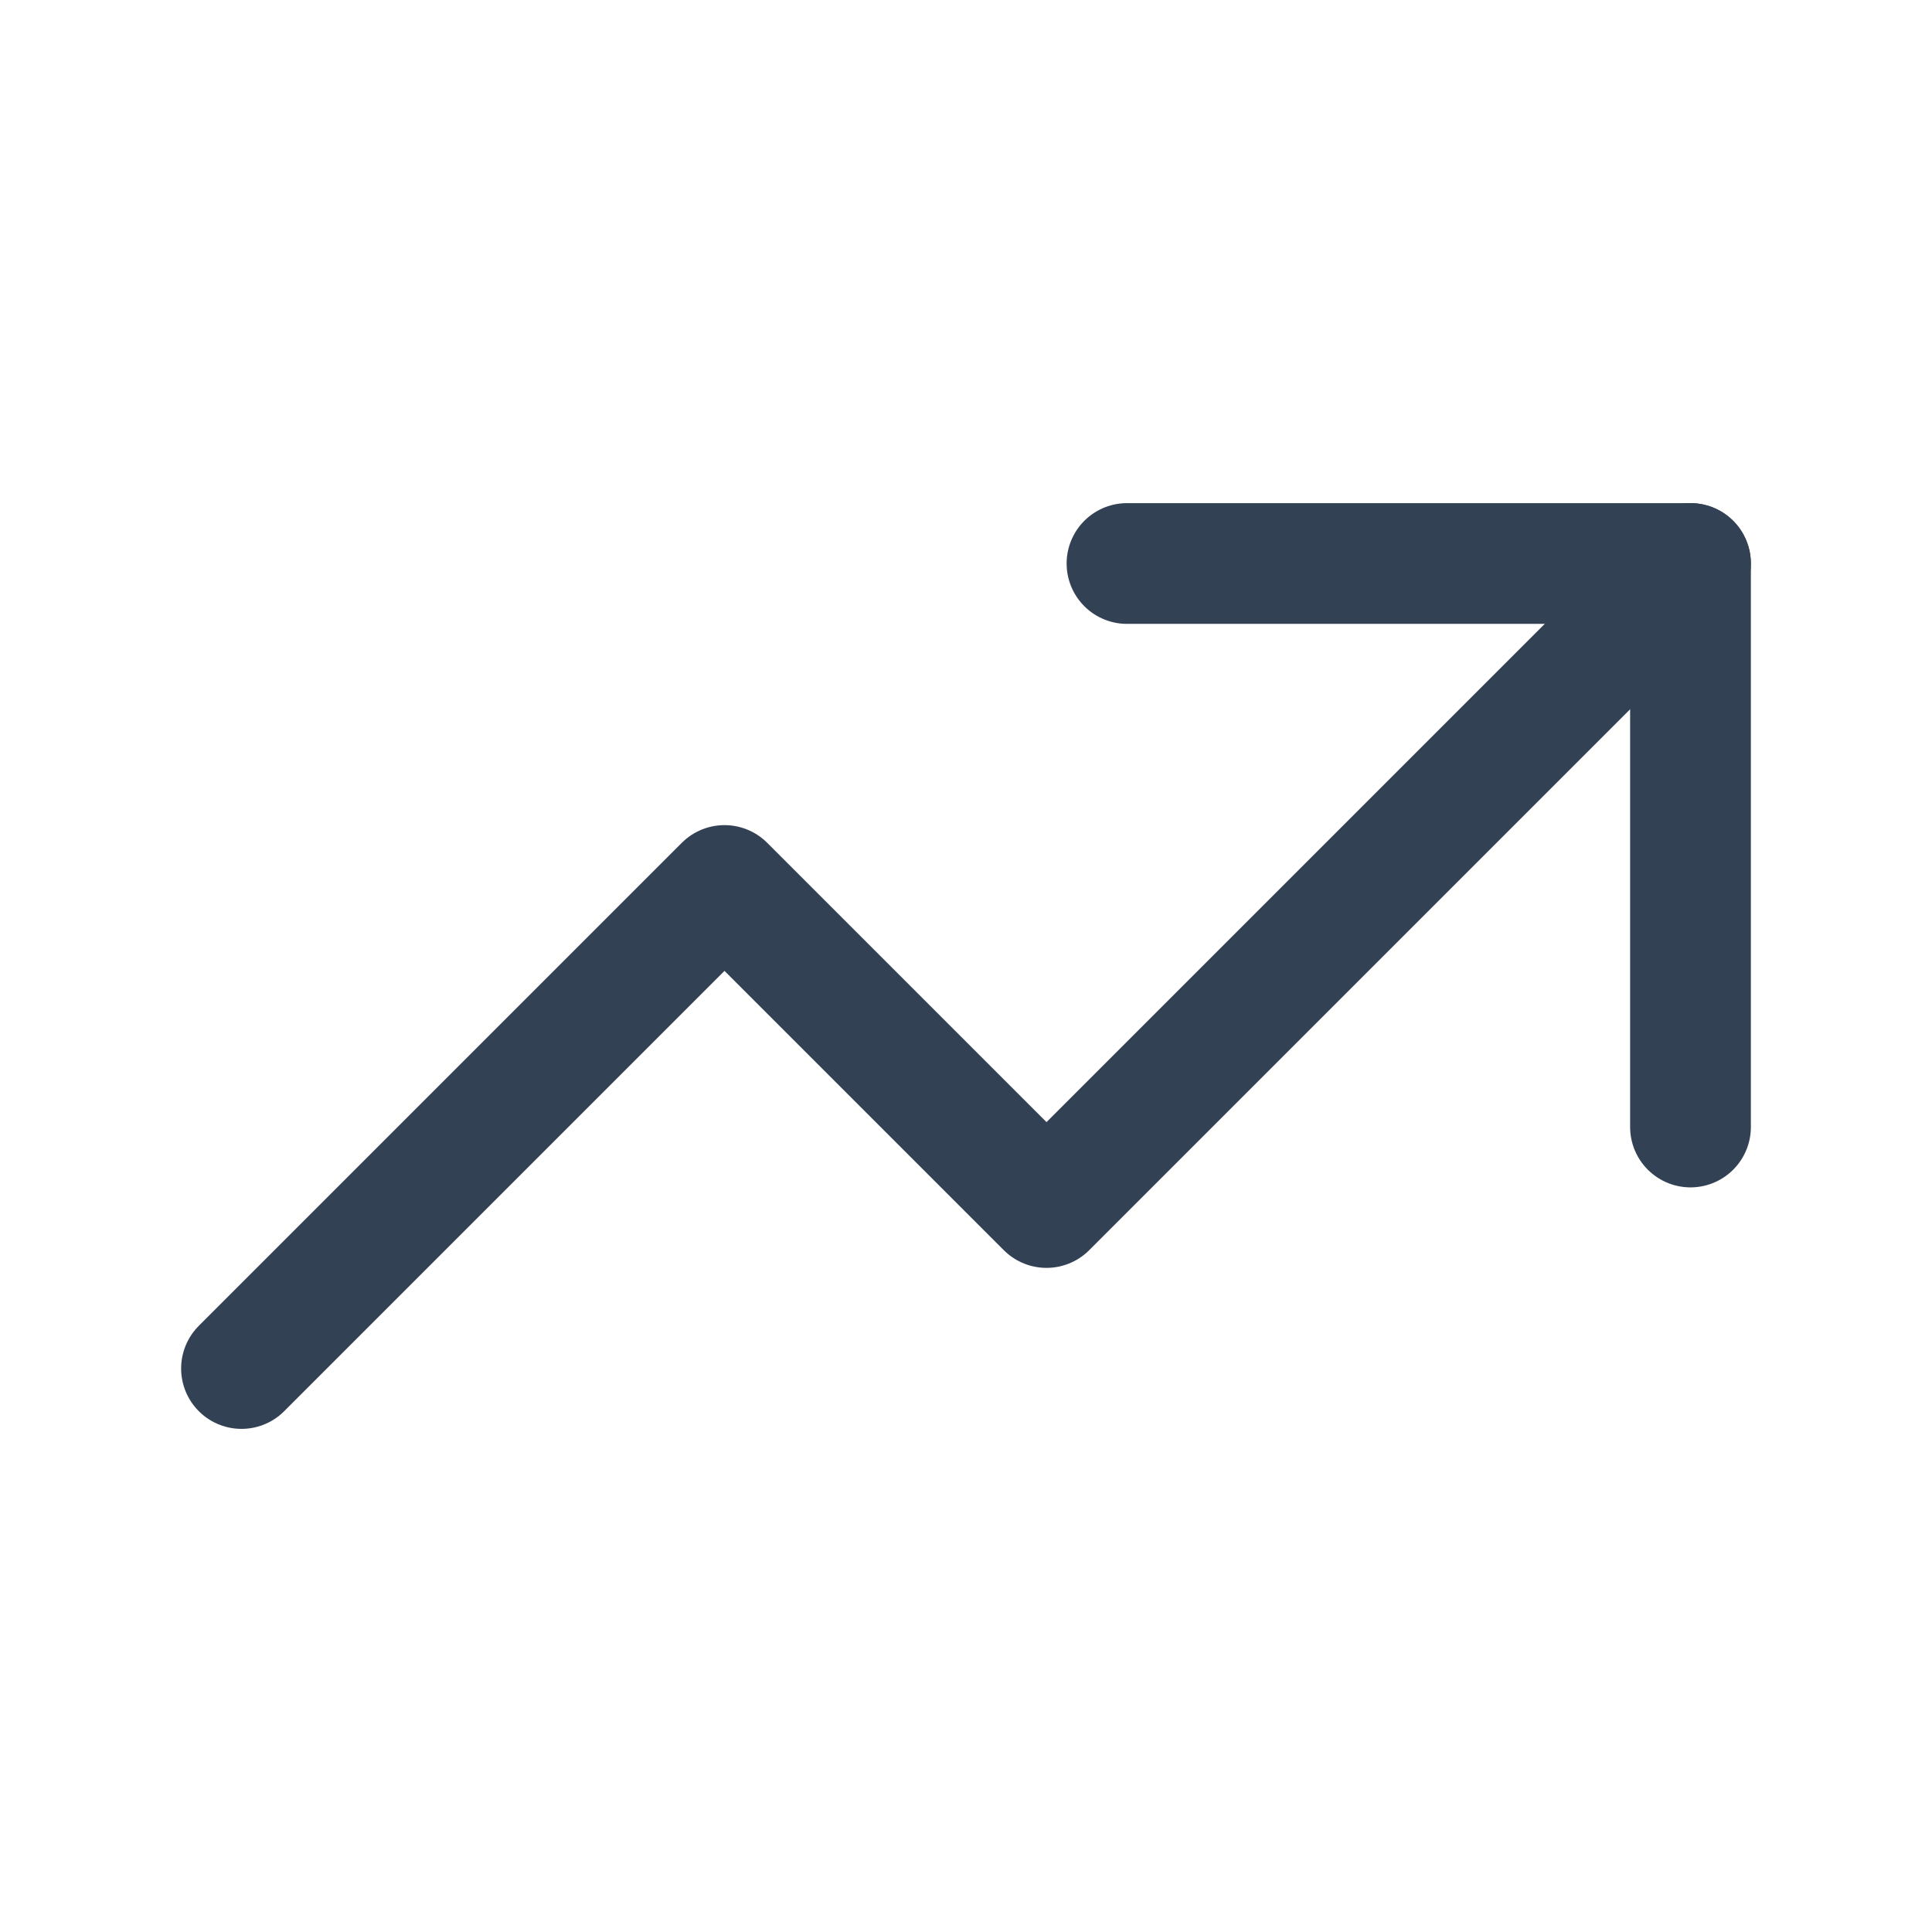
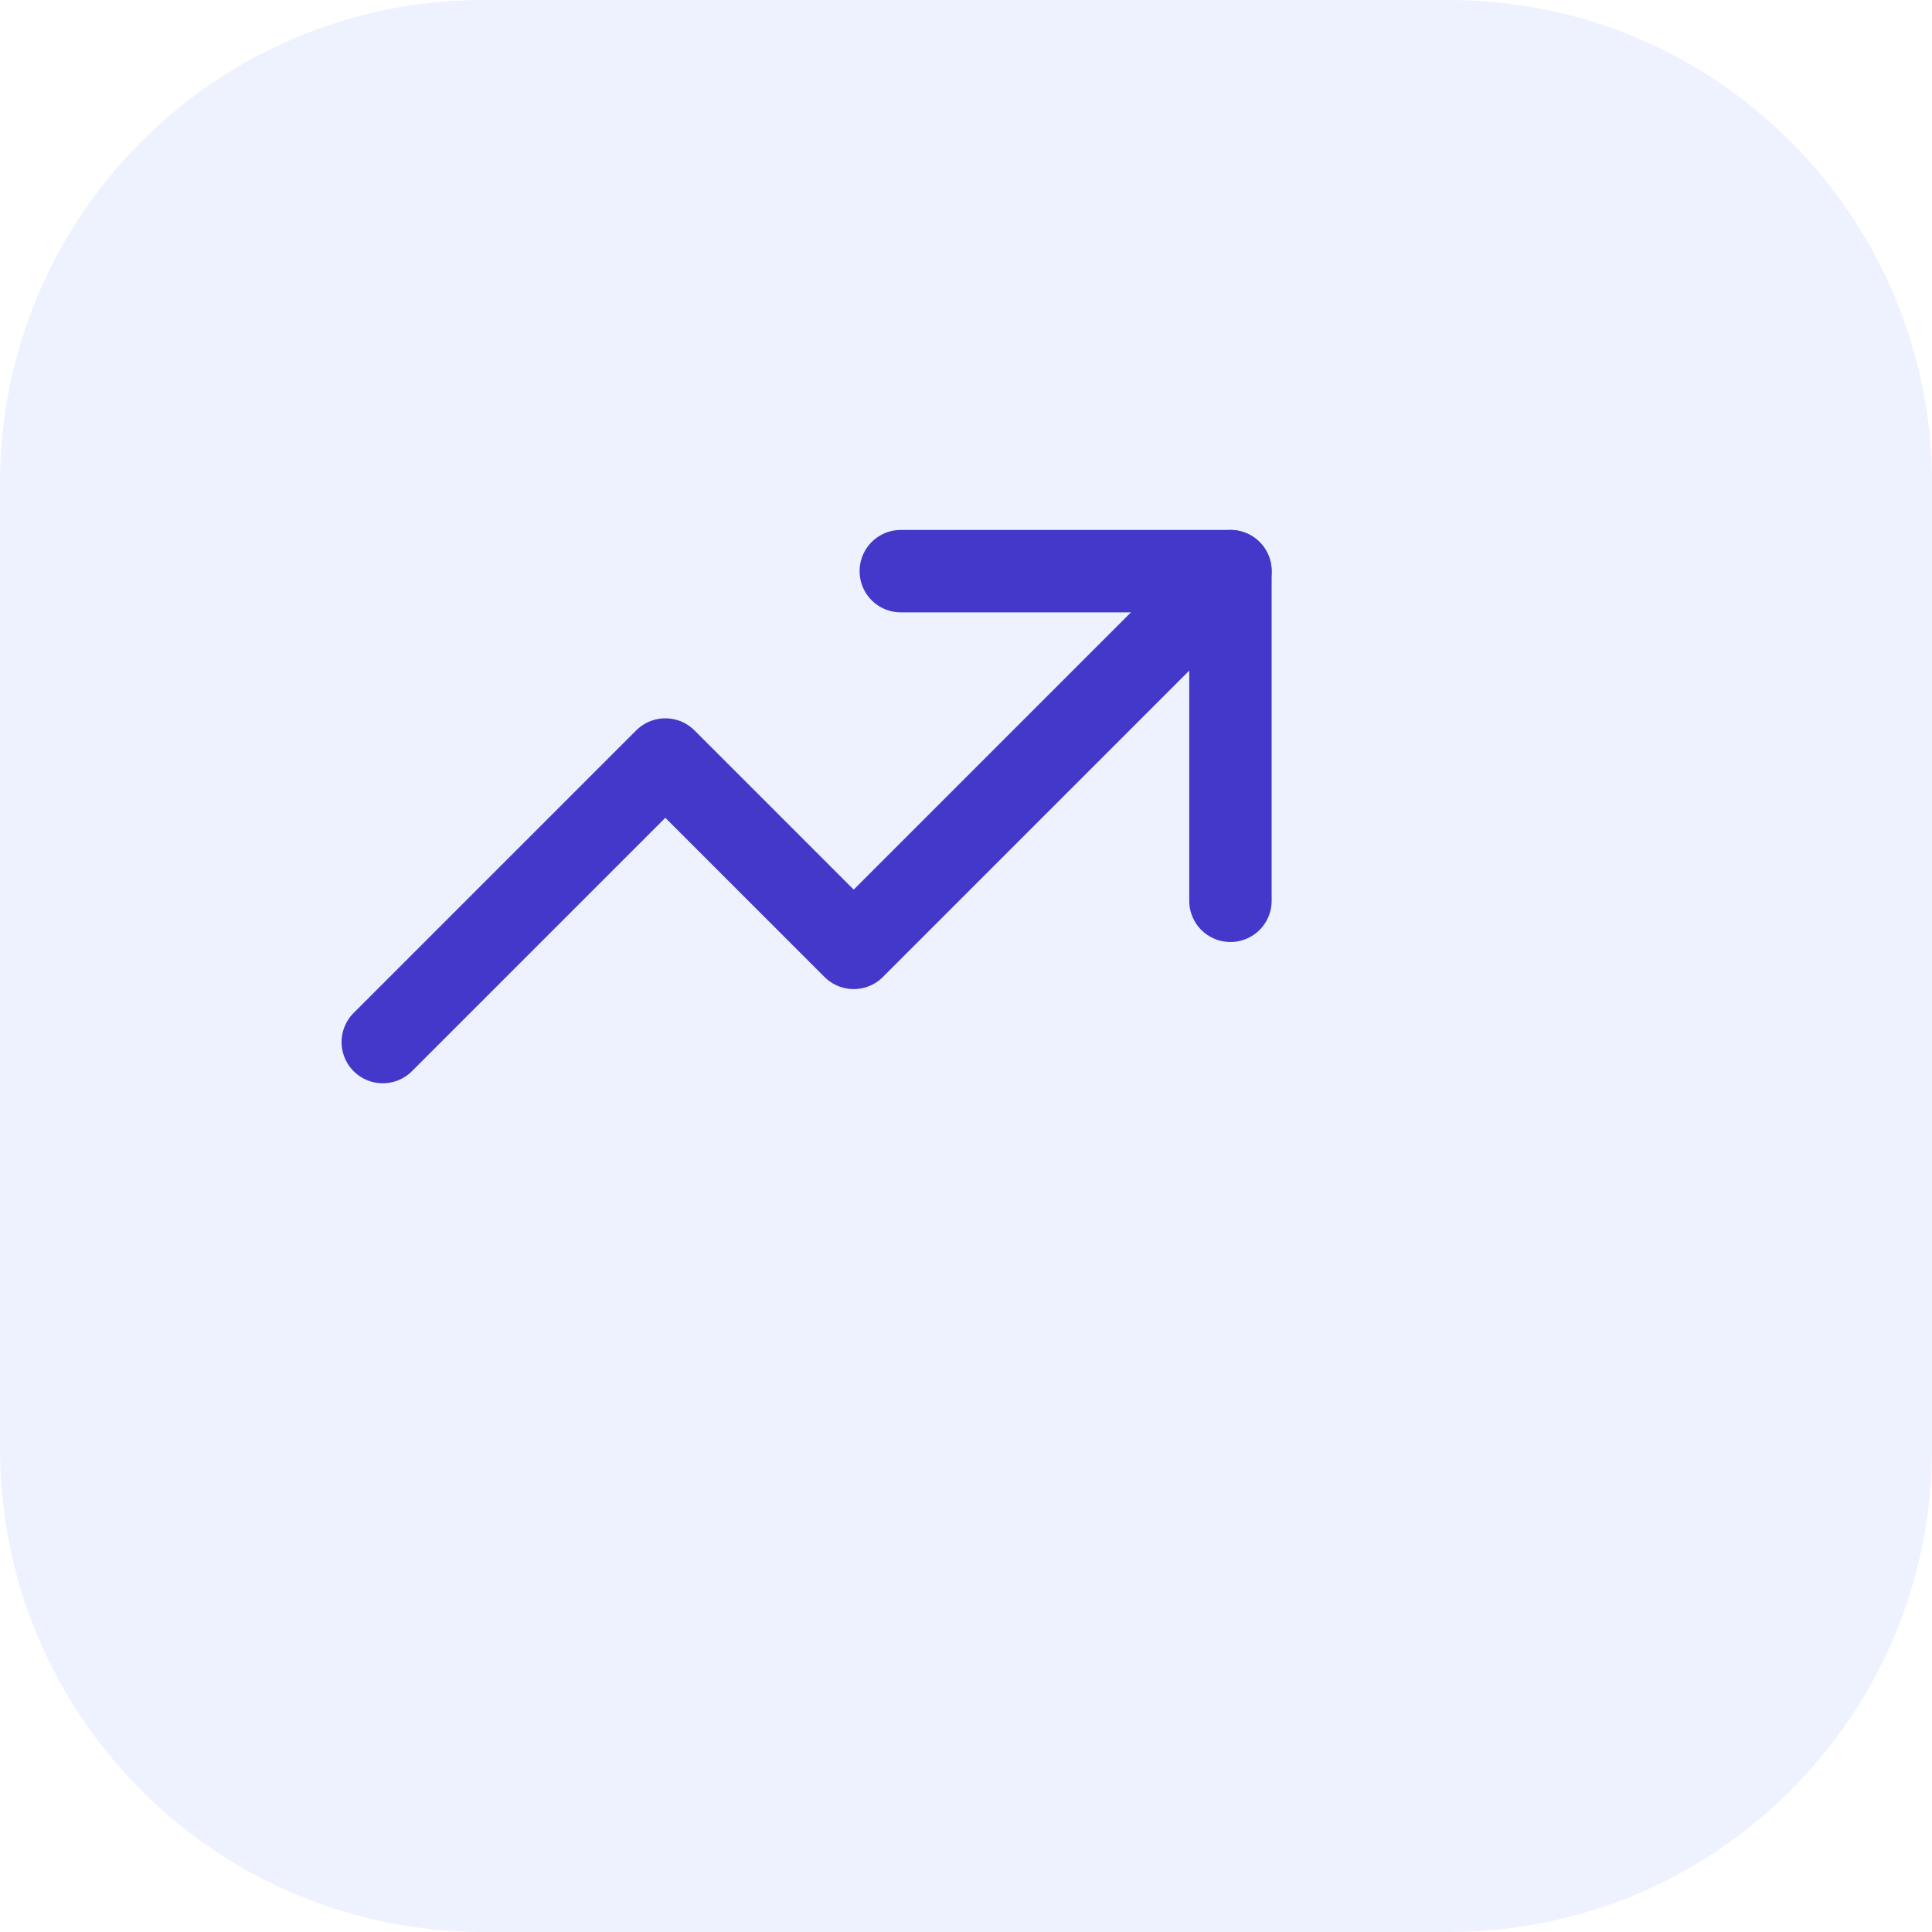
- <svg xmlns="http://www.w3.org/2000/svg" viewBox="0 0 24 24" fill="none" stroke="#334155" stroke-width="1.5" stroke-linecap="round" stroke-linejoin="round" aria-hidden="true">
-   <path d="M3 17l6 -6l4 4l8 -8" />
-   <path d="M14 7l7 0l0 7" />
+ <svg xmlns="http://www.w3.org/2000/svg" viewBox="0 0 32 32" aria-hidden="true">
+   <rect width="32" height="32" rx="8" fill="#EEF2FF" />
+   <g transform="translate(4,4) scale(0.78)" fill="none" stroke="#4338CA" stroke-width="1.75" stroke-linecap="round" stroke-linejoin="round">
+     <path d="M3 17l6 -6l4 4l8 -8" />
+     <path d="M14 7l7 0l0 7" />
+   </g>
</svg>
